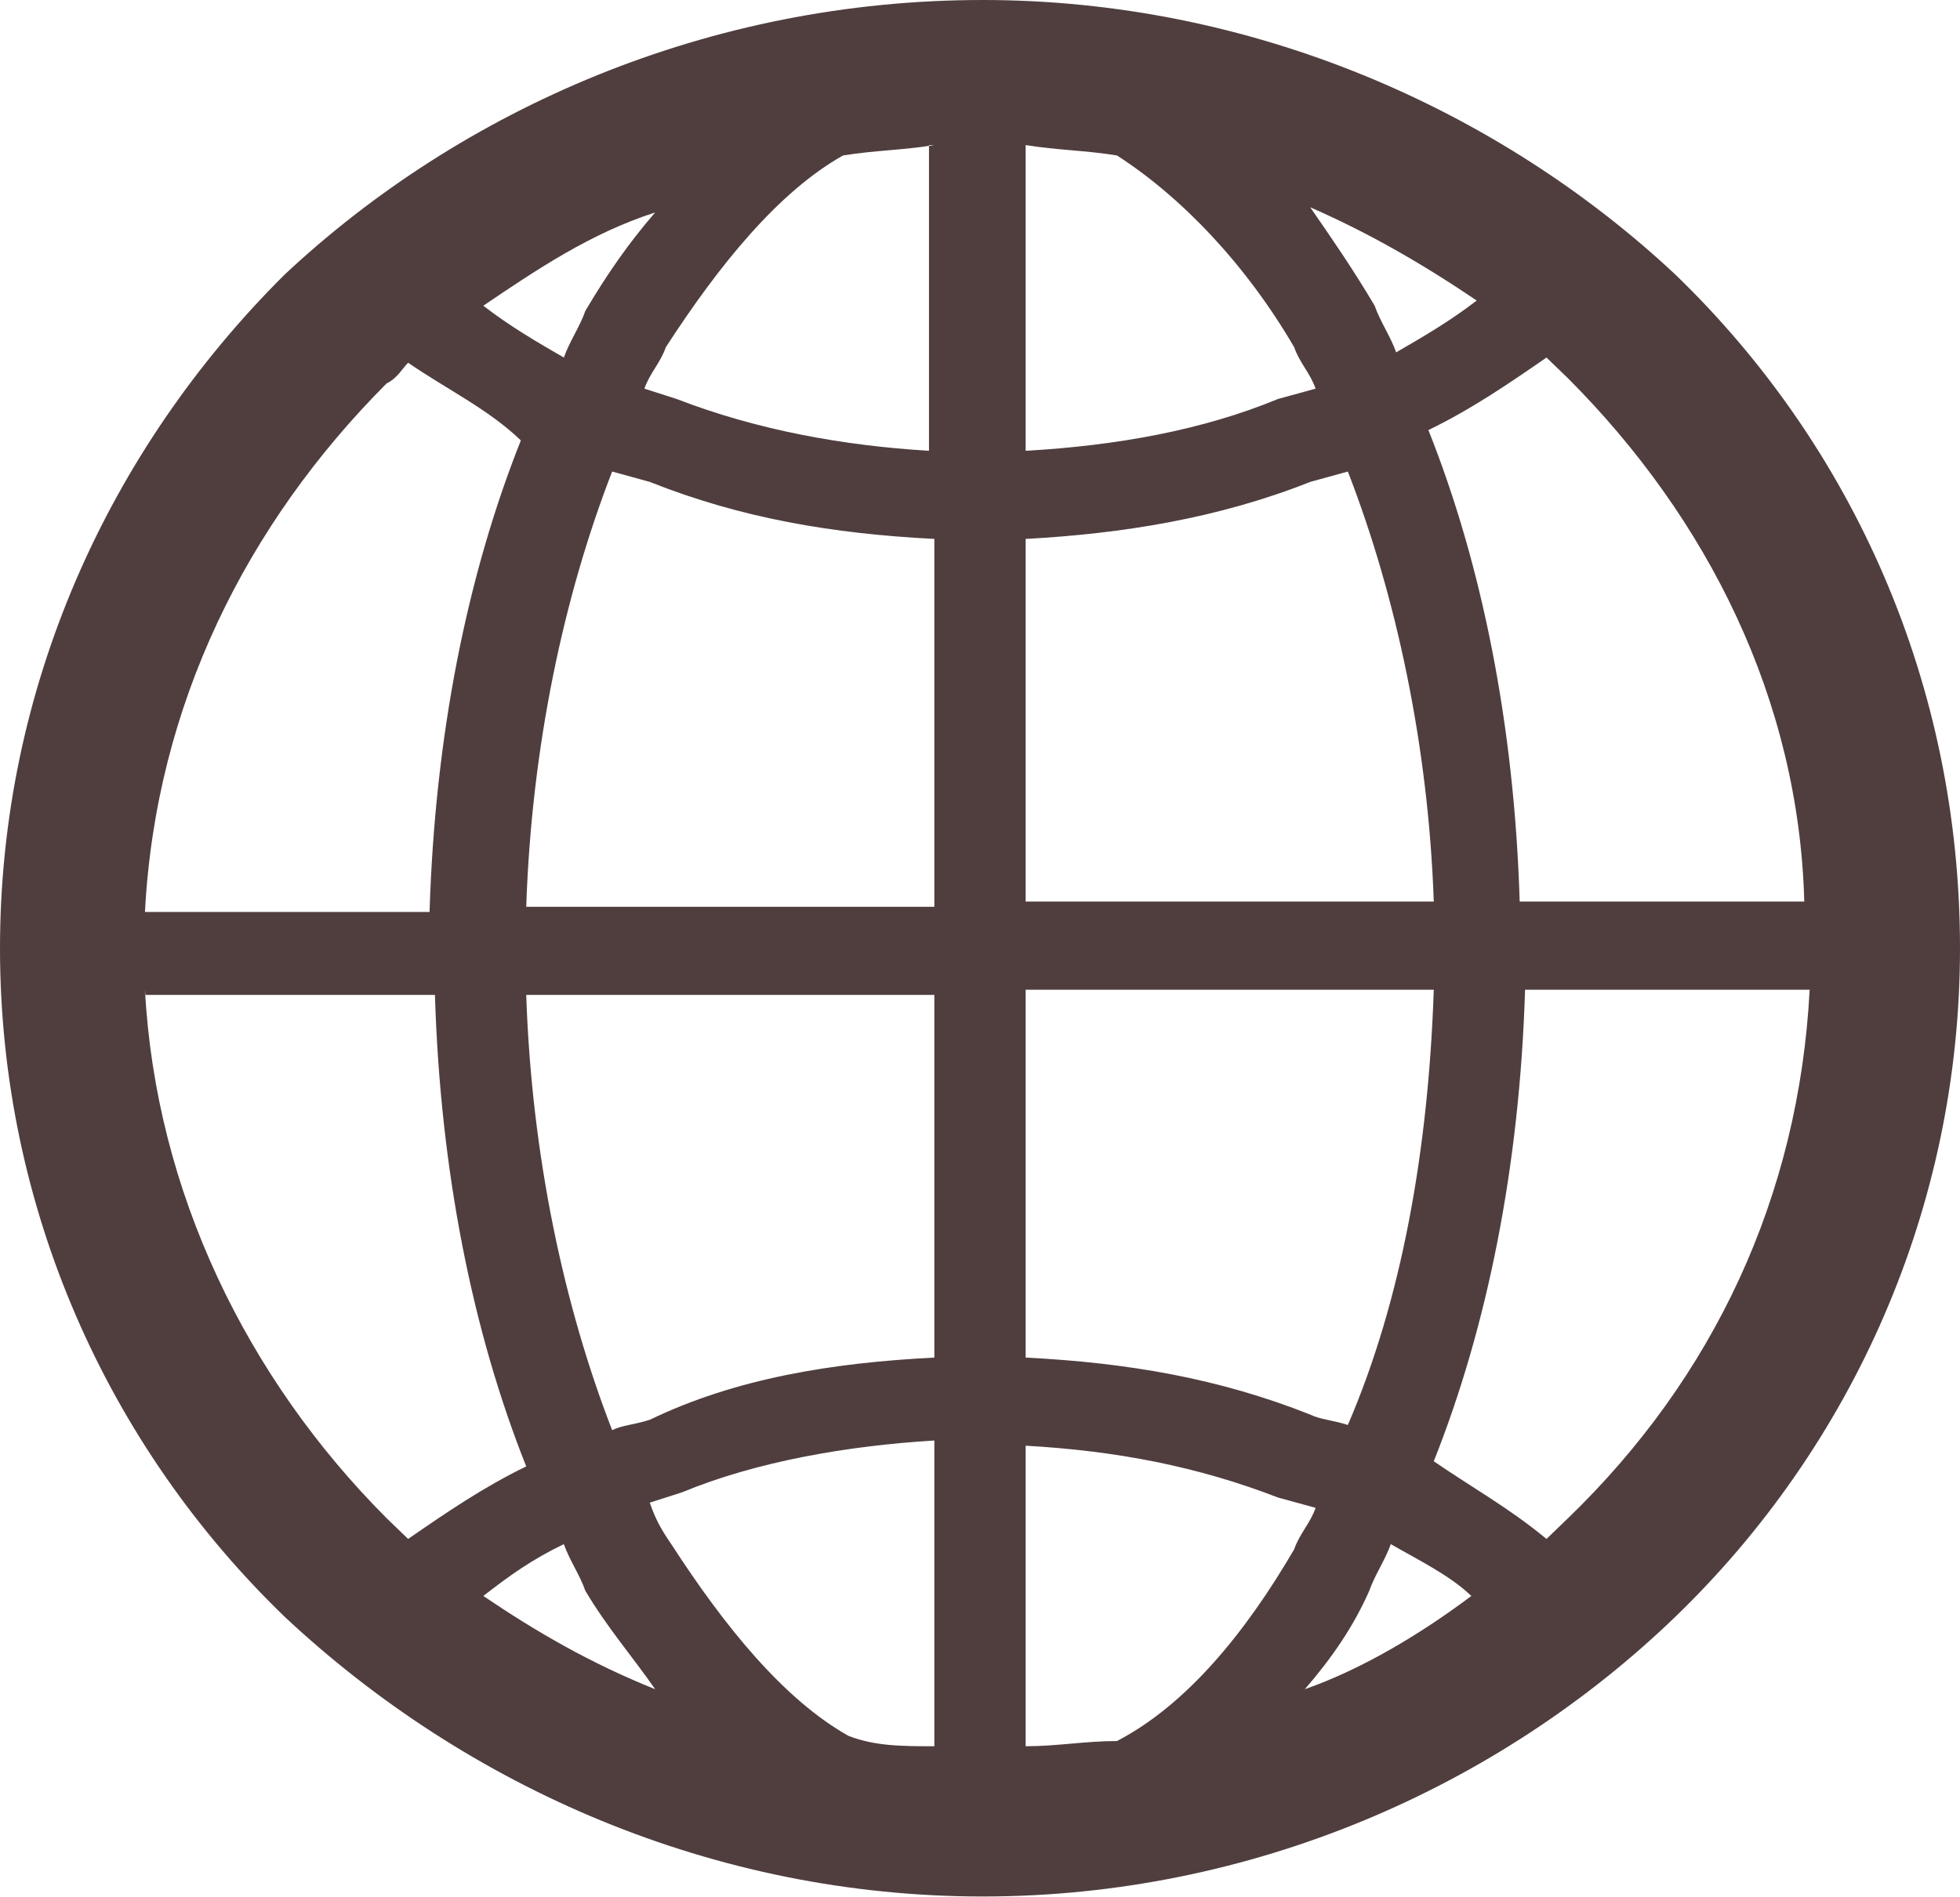
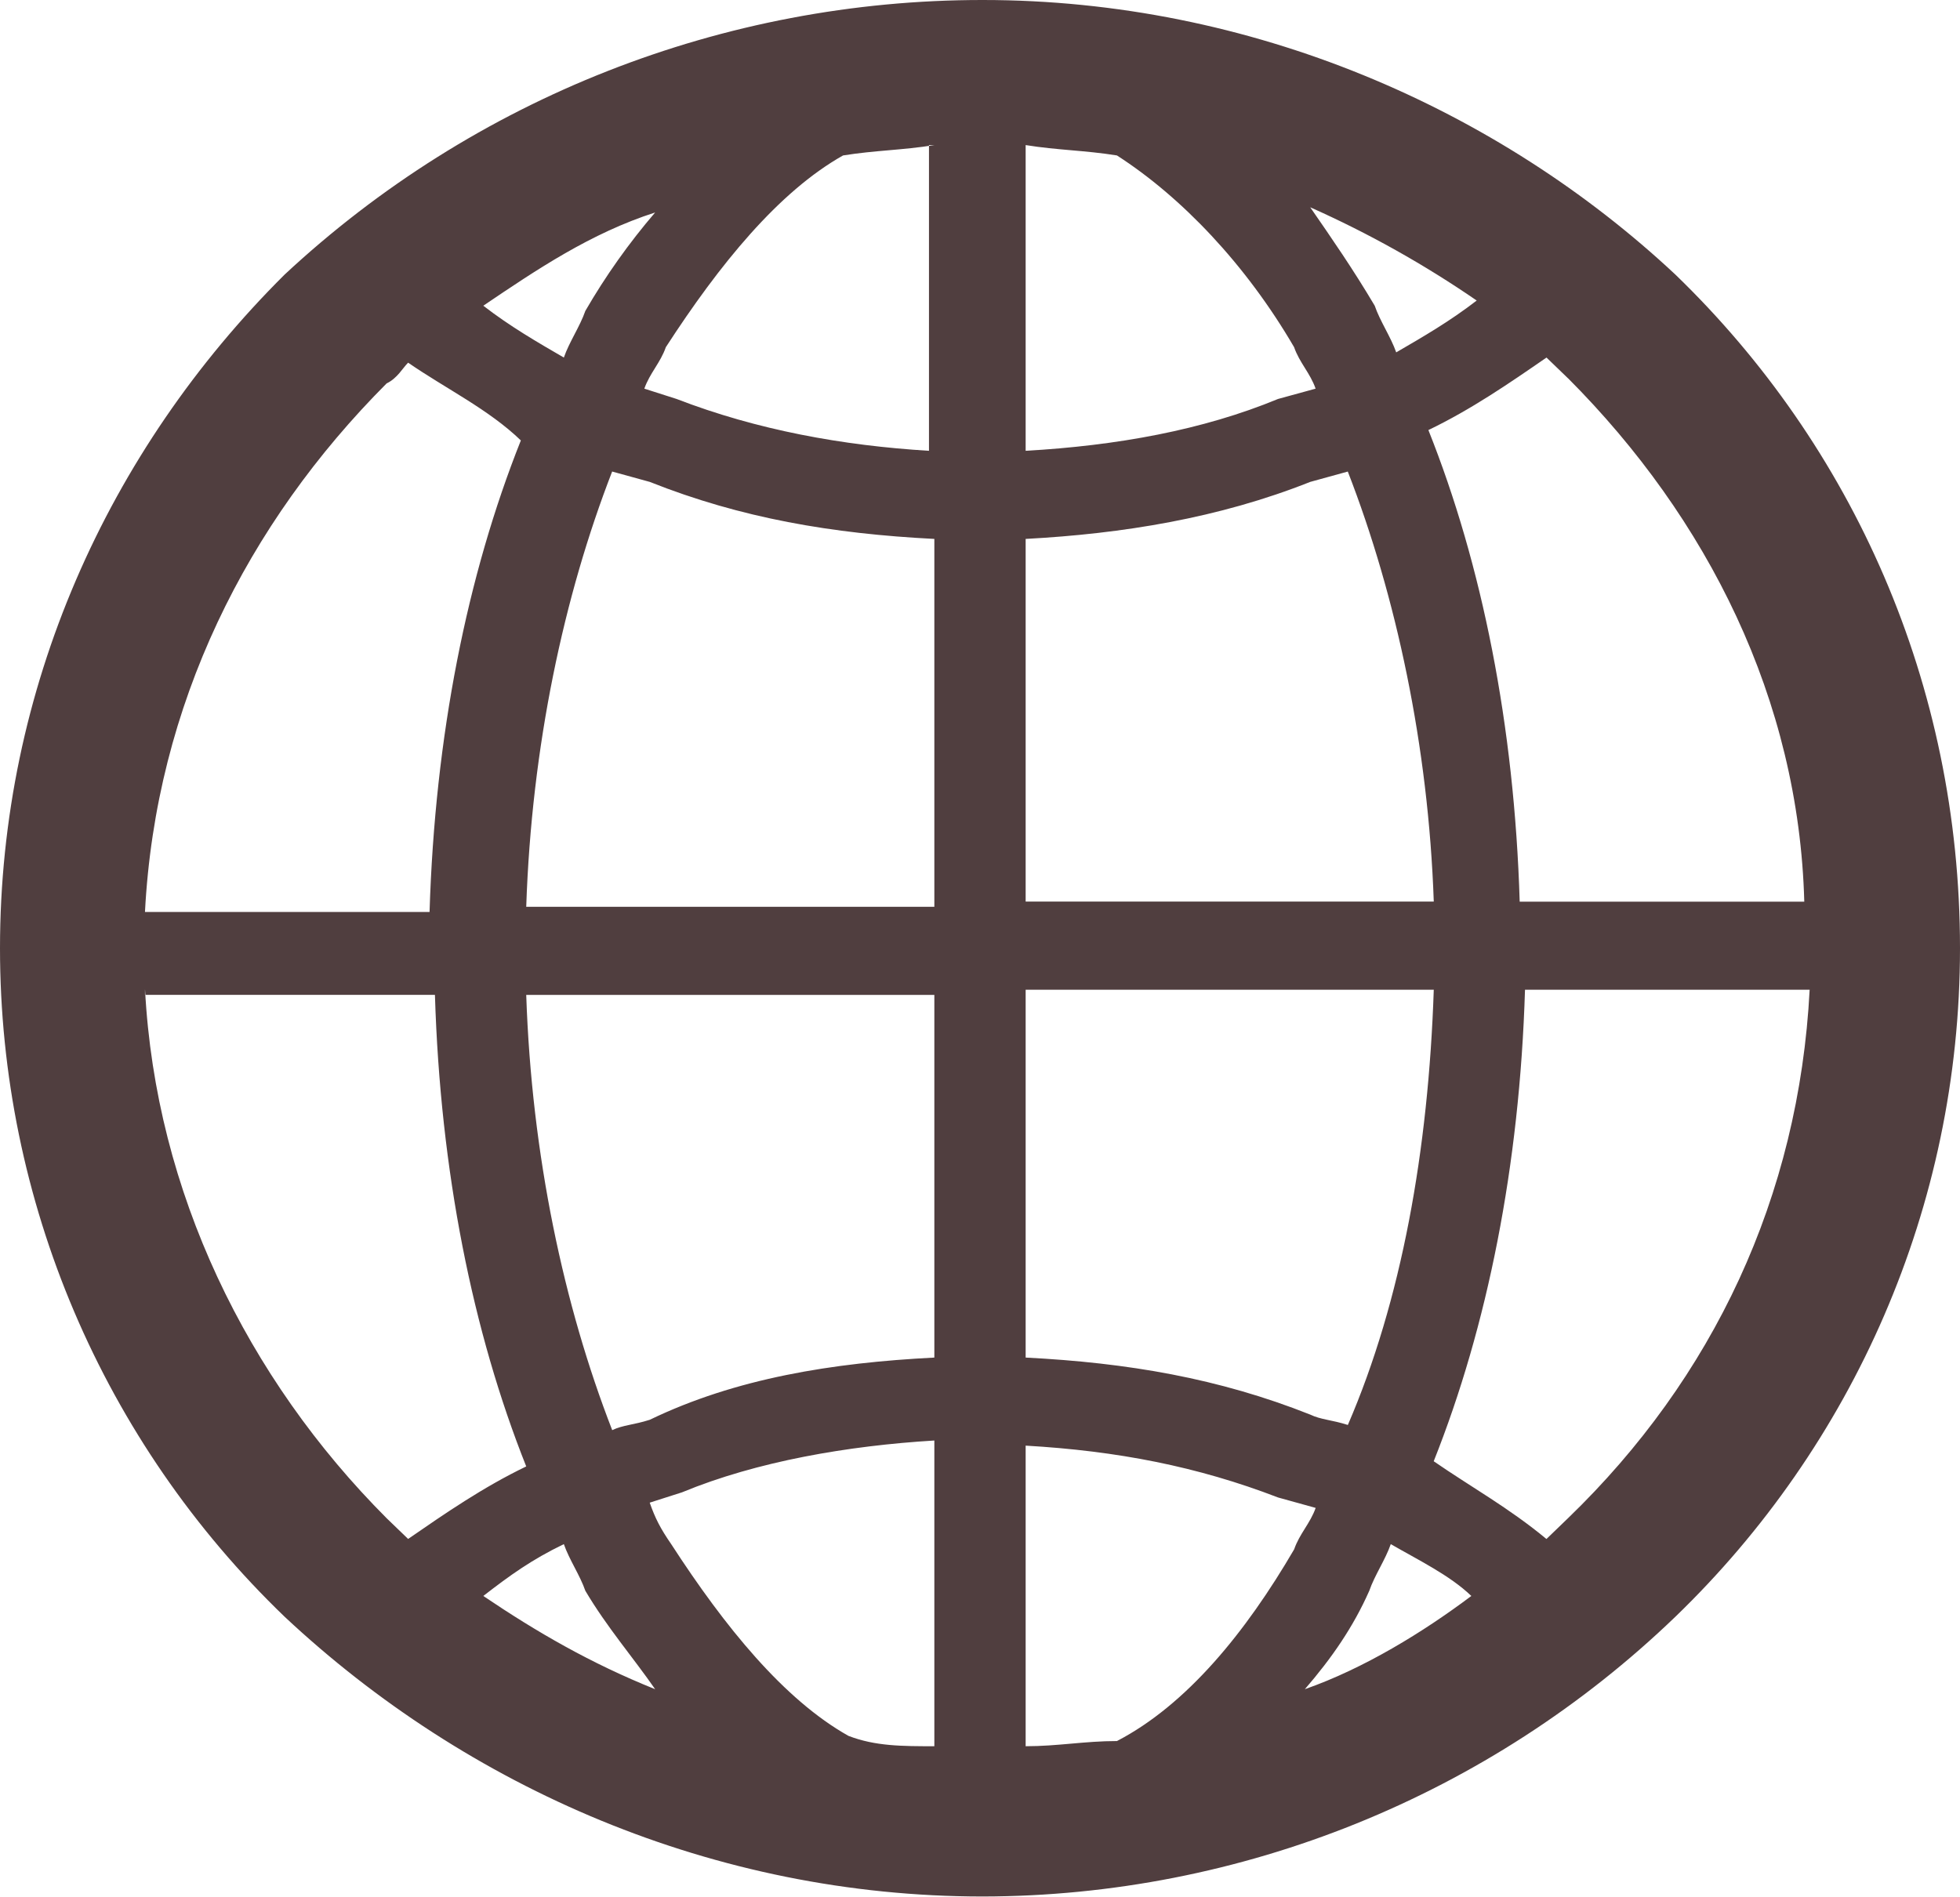
- <svg xmlns="http://www.w3.org/2000/svg" width="31" height="30" viewBox="0 0 31 30" fill="none">
-   <path fill-rule="evenodd" clip-rule="evenodd" d="M16.222 21.475C17.836 21.557 19.279 21.803 20.723 22.377C20.893 22.459 21.063 22.459 21.318 22.541C22.167 20.574 22.592 18.197 22.677 15.656H16.222V21.475ZM14.778 21.475V15.738H8.323C8.408 18.279 8.918 20.656 9.682 22.623C9.852 22.541 10.022 22.541 10.277 22.459C11.636 21.803 13.164 21.557 14.778 21.475ZM14.778 8.525C13.164 8.443 11.72 8.197 10.277 7.623L9.682 7.459C8.918 9.426 8.408 11.803 8.323 14.344H14.778V8.525ZM21.318 7.459L20.723 7.623C19.279 8.197 17.751 8.443 16.222 8.525V14.262H22.677C22.592 11.803 22.082 9.426 21.318 7.459ZM24.46 24.344L24.8 24.016C27.093 21.803 28.452 18.934 28.622 15.656H24.121C24.036 18.443 23.526 20.983 22.677 23.115C23.271 23.524 23.866 23.852 24.46 24.344ZM20.638 26.721C21.573 26.393 22.507 25.82 23.271 25.246C22.931 24.918 22.422 24.672 21.997 24.426C21.912 24.672 21.742 24.918 21.657 25.164C21.403 25.738 21.063 26.229 20.638 26.721ZM16.222 27.623C16.732 27.623 17.156 27.541 17.666 27.541C18.77 26.967 19.704 25.82 20.469 24.508C20.553 24.262 20.723 24.098 20.808 23.852L20.214 23.689C18.94 23.197 17.666 22.951 16.222 22.869V27.623ZM7.644 25.246C8.493 25.82 9.342 26.311 10.362 26.721C10.022 26.229 9.597 25.738 9.258 25.164C9.173 24.918 9.003 24.672 8.918 24.426C8.408 24.672 8.068 24.918 7.644 25.246ZM2.293 15.656C2.463 18.852 3.907 21.803 6.115 24.016L6.455 24.344C7.049 23.934 7.644 23.525 8.323 23.197C7.474 21.066 6.964 18.525 6.879 15.738H2.293V15.656ZM6.455 5.738C6.37 5.82 6.285 5.984 6.115 6.065C3.907 8.279 2.463 11.148 2.293 14.426H6.794C6.879 11.639 7.389 9.098 8.238 6.967C7.729 6.475 7.049 6.148 6.455 5.738ZM10.362 3.361C9.342 3.689 8.493 4.262 7.644 4.836C8.068 5.164 8.493 5.41 8.918 5.656C9.003 5.41 9.173 5.164 9.258 4.918C9.597 4.344 9.937 3.852 10.362 3.361ZM14.778 2.295C14.268 2.377 13.844 2.377 13.334 2.459C12.315 3.033 11.381 4.18 10.531 5.492C10.447 5.738 10.277 5.902 10.192 6.148L10.701 6.311C11.975 6.803 13.334 7.049 14.693 7.131V2.295H14.778ZM17.666 2.459C17.156 2.377 16.732 2.377 16.222 2.295V7.131C17.666 7.049 19.025 6.803 20.214 6.311L20.808 6.148C20.723 5.902 20.553 5.738 20.469 5.492C19.704 4.18 18.685 3.115 17.666 2.459ZM23.356 4.754C22.507 4.18 21.658 3.688 20.723 3.279C21.063 3.77 21.403 4.262 21.742 4.836C21.827 5.082 21.997 5.328 22.082 5.574C22.507 5.328 22.931 5.082 23.356 4.754ZM24.8 5.984C24.715 5.902 24.63 5.82 24.46 5.656C23.866 6.066 23.271 6.475 22.592 6.803C23.441 8.934 23.951 11.475 24.036 14.262H28.537C28.452 11.066 27.008 8.197 24.8 5.984ZM14.778 27.623V22.787C13.419 22.869 11.975 23.115 10.786 23.607L10.277 23.77C10.362 24.016 10.447 24.18 10.617 24.426C11.466 25.738 12.4 26.885 13.419 27.459C13.844 27.623 14.268 27.623 14.778 27.623ZM15.543 0C19.789 0 23.696 1.721 26.499 4.344C29.301 7.049 31 10.82 31 15C31 19.098 29.301 22.869 26.499 25.574C23.696 28.279 19.789 30 15.543 30C11.296 30 7.389 28.279 4.501 25.574C1.699 22.869 0 19.098 0 15C0 10.902 1.699 7.131 4.501 4.344C7.304 1.721 11.211 0 15.543 0Z" fill="#503E3F" />
+ <svg xmlns="http://www.w3.org/2000/svg" width="31" height="30" fill="none">
+   <path fill-rule="evenodd" clip-rule="evenodd" d="M16.222 21.475c1.614.082 3.057.328 4.501.902.17.082.34.082.595.164.85-1.967 1.274-4.344 1.359-6.885h-6.455v5.82zm-1.444 0v-5.737H8.323c.085 2.54.595 4.918 1.36 6.885.17-.082.339-.082.594-.164 1.359-.656 2.887-.902 4.501-.984zm0-12.95c-1.614-.082-3.058-.328-4.501-.902l-.595-.164c-.764 1.967-1.274 4.344-1.359 6.885h6.455v-5.82zm6.54-1.066l-.595.164c-1.444.574-2.972.82-4.501.902v5.737h6.455c-.085-2.459-.595-4.836-1.36-6.803zm3.142 16.885l.34-.328c2.293-2.213 3.652-5.082 3.822-8.36H24.12c-.085 2.787-.595 5.327-1.444 7.459.594.41 1.189.737 1.783 1.23zm-3.822 2.377c.935-.328 1.869-.901 2.633-1.475-.34-.328-.85-.574-1.274-.82-.085.246-.255.492-.34.738-.254.574-.594 1.065-1.019 1.557zm-4.416.902c.51 0 .934-.082 1.444-.082 1.104-.574 2.038-1.721 2.803-3.033.084-.246.254-.41.34-.655l-.595-.165c-1.274-.491-2.548-.737-3.992-.82v4.755zm-8.578-2.377c.85.574 1.698 1.065 2.718 1.475-.34-.492-.765-.983-1.104-1.557-.085-.246-.255-.492-.34-.738-.51.246-.85.492-1.274.82zm-5.35-9.59c.169 3.196 1.613 6.147 3.821 8.36l.34.328c.594-.41 1.189-.82 1.868-1.147-.849-2.131-1.359-4.672-1.444-7.46H2.293v-.081zm4.16-9.918c-.084.082-.169.246-.339.327-2.208 2.214-3.652 5.083-3.822 8.361h4.501c.085-2.787.595-5.328 1.444-7.459-.51-.492-1.189-.82-1.783-1.23zm3.908-2.377c-1.02.328-1.869.901-2.718 1.475.424.328.85.574 1.274.82.085-.246.255-.492.34-.738a10.37 10.37 0 011.104-1.557zm4.416-1.066c-.51.082-.934.082-1.444.164-1.019.574-1.953 1.721-2.803 3.033-.085.246-.254.41-.34.656l.51.163c1.274.492 2.633.738 3.992.82V2.295h.085zm2.888.164c-.51-.082-.934-.082-1.444-.164v4.836c1.444-.082 2.803-.328 3.992-.82l.594-.163c-.085-.246-.255-.41-.34-.656-.764-1.312-1.783-2.377-2.802-3.033zm5.69 2.295a16.486 16.486 0 00-2.633-1.475c.34.491.68.983 1.02 1.557.084.246.254.492.34.738.424-.246.849-.492 1.273-.82zm1.444 1.23l-.34-.328c-.594.41-1.189.82-1.868 1.147.85 2.131 1.359 4.672 1.444 7.46h4.501c-.085-3.197-1.529-6.066-3.737-8.28zM14.778 27.623v-4.836c-1.359.082-2.803.328-3.992.82l-.51.163c.086.246.17.41.34.656.85 1.312 1.784 2.46 2.803 3.033.425.164.85.164 1.359.164zM15.543 0c4.246 0 8.153 1.721 10.956 4.344C29.3 7.05 31 10.82 31 15c0 4.098-1.699 7.869-4.501 10.574A15.831 15.831 0 0115.543 30c-4.247 0-8.154-1.721-11.042-4.426A14.673 14.673 0 010 15c0-4.098 1.699-7.869 4.501-10.656A16.19 16.19 0 0115.543 0z" fill="#503E3F" />
</svg>
